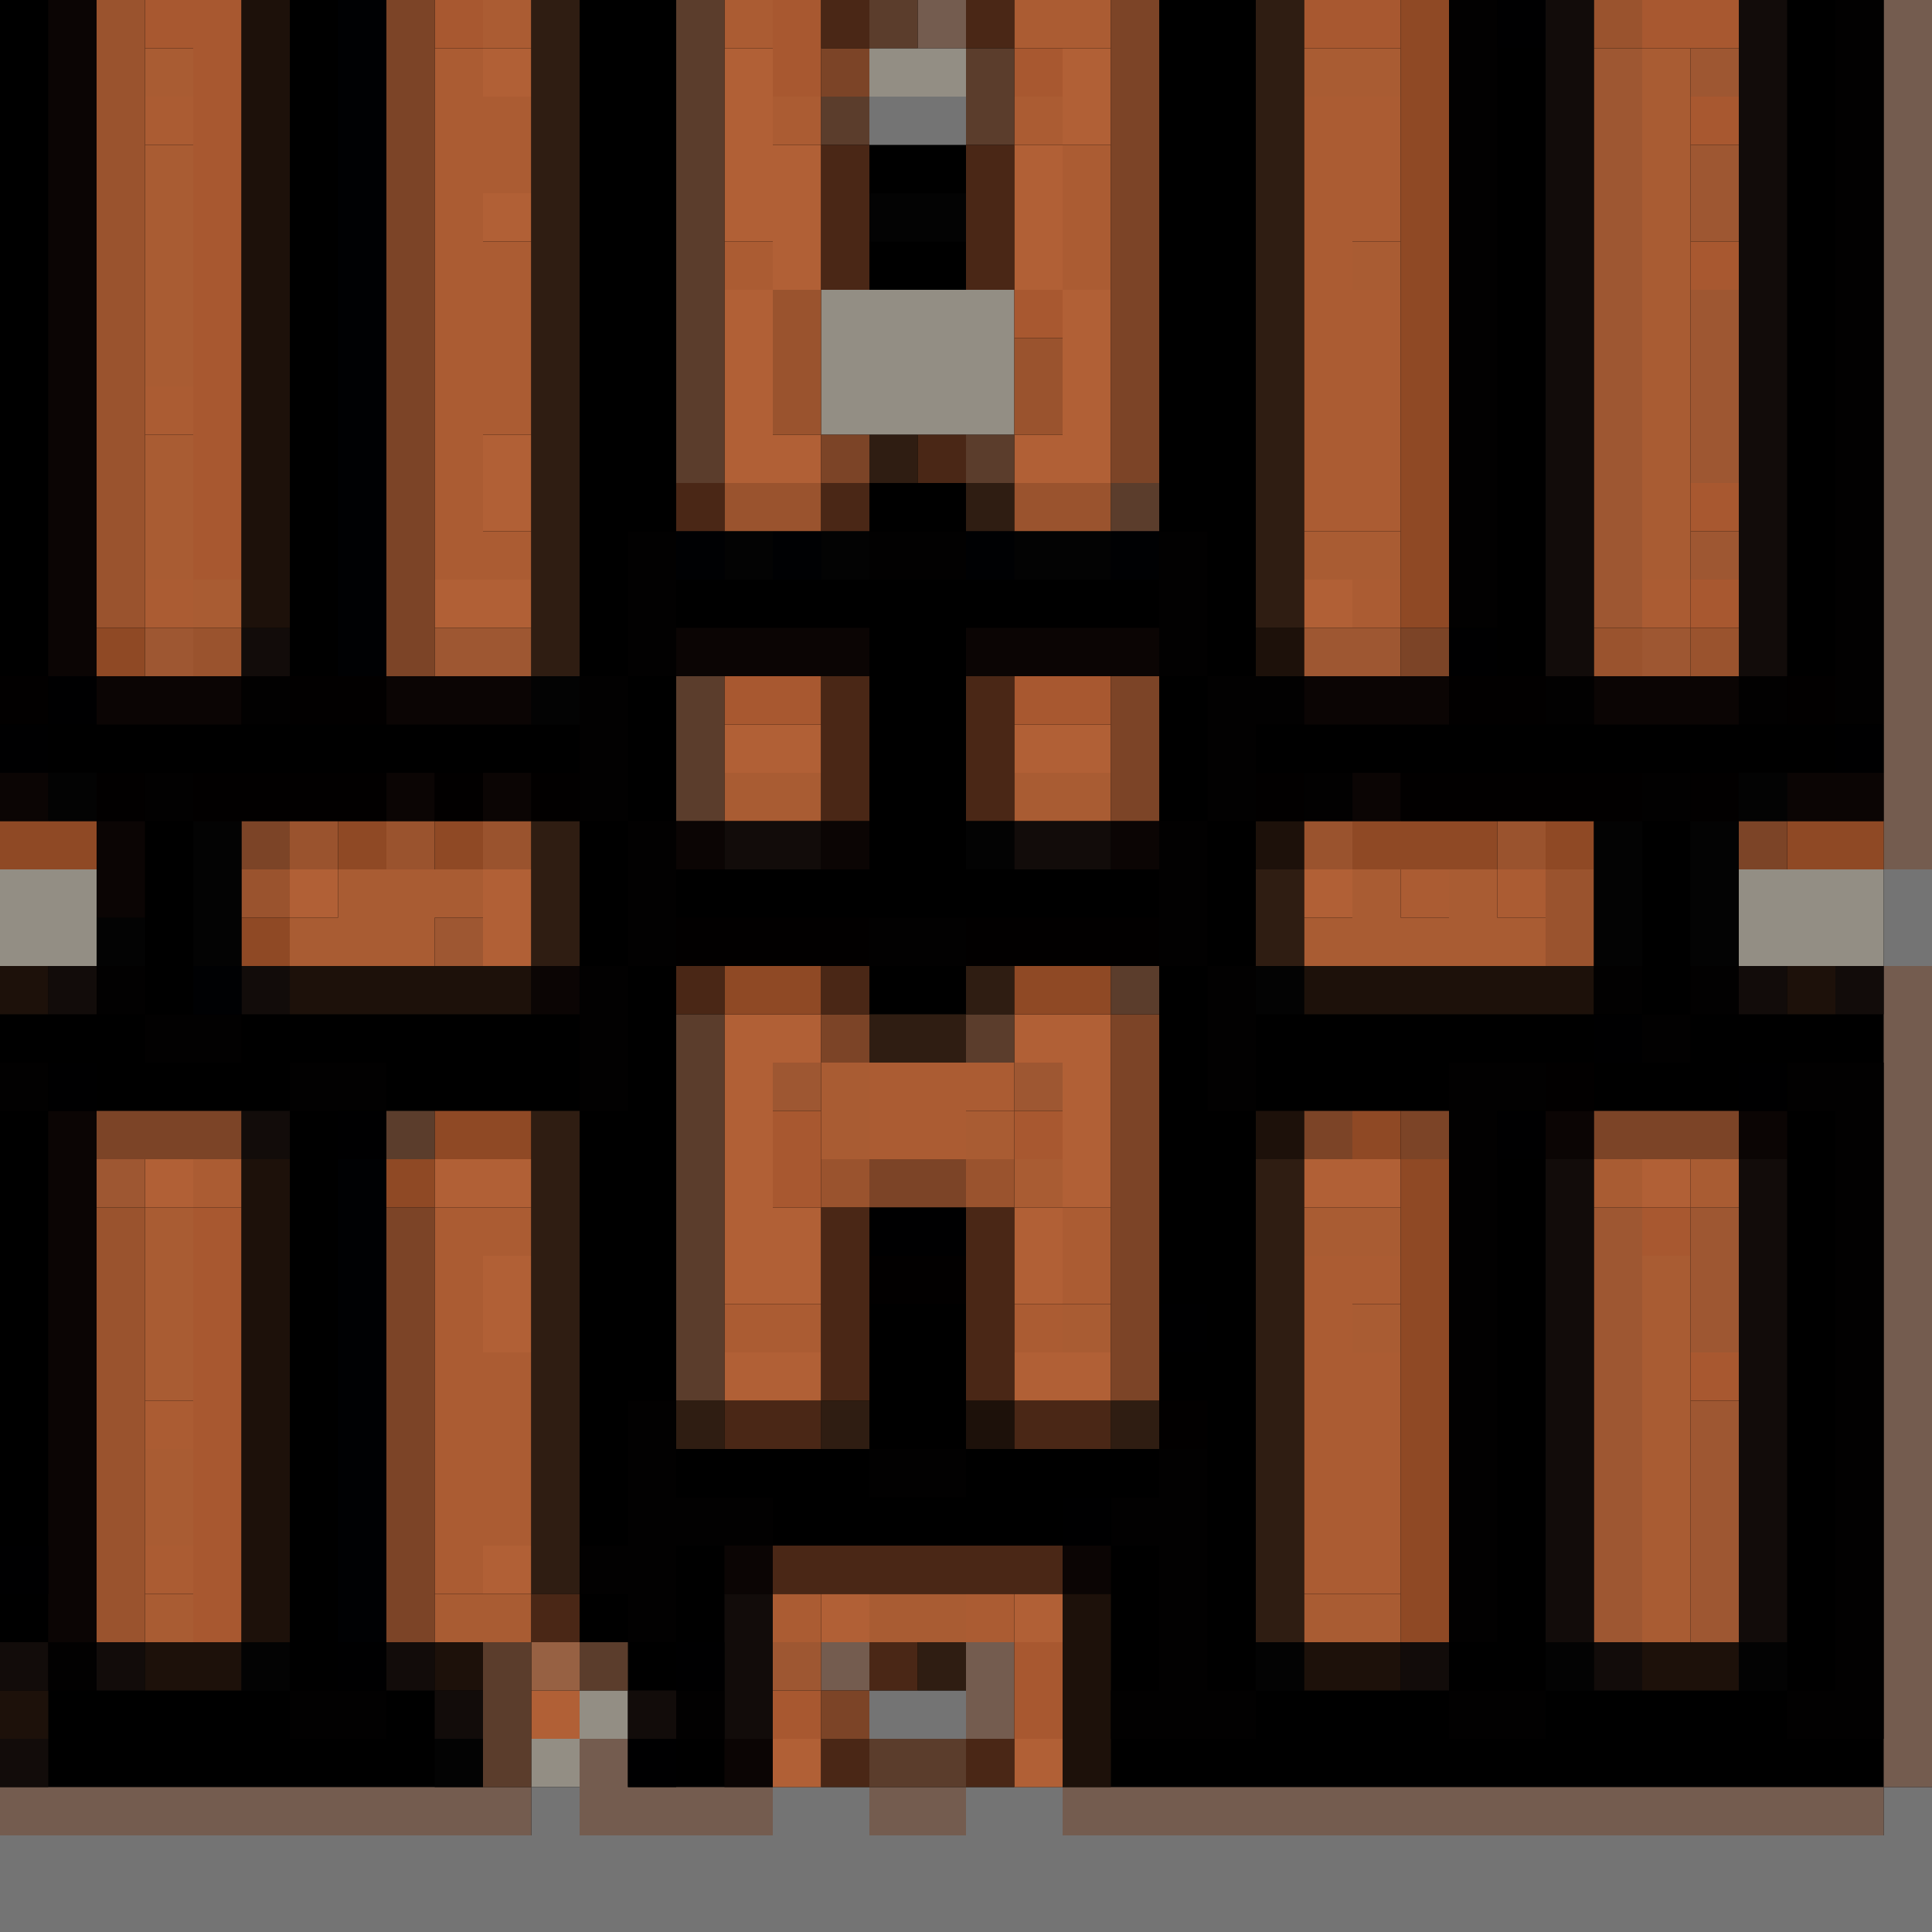
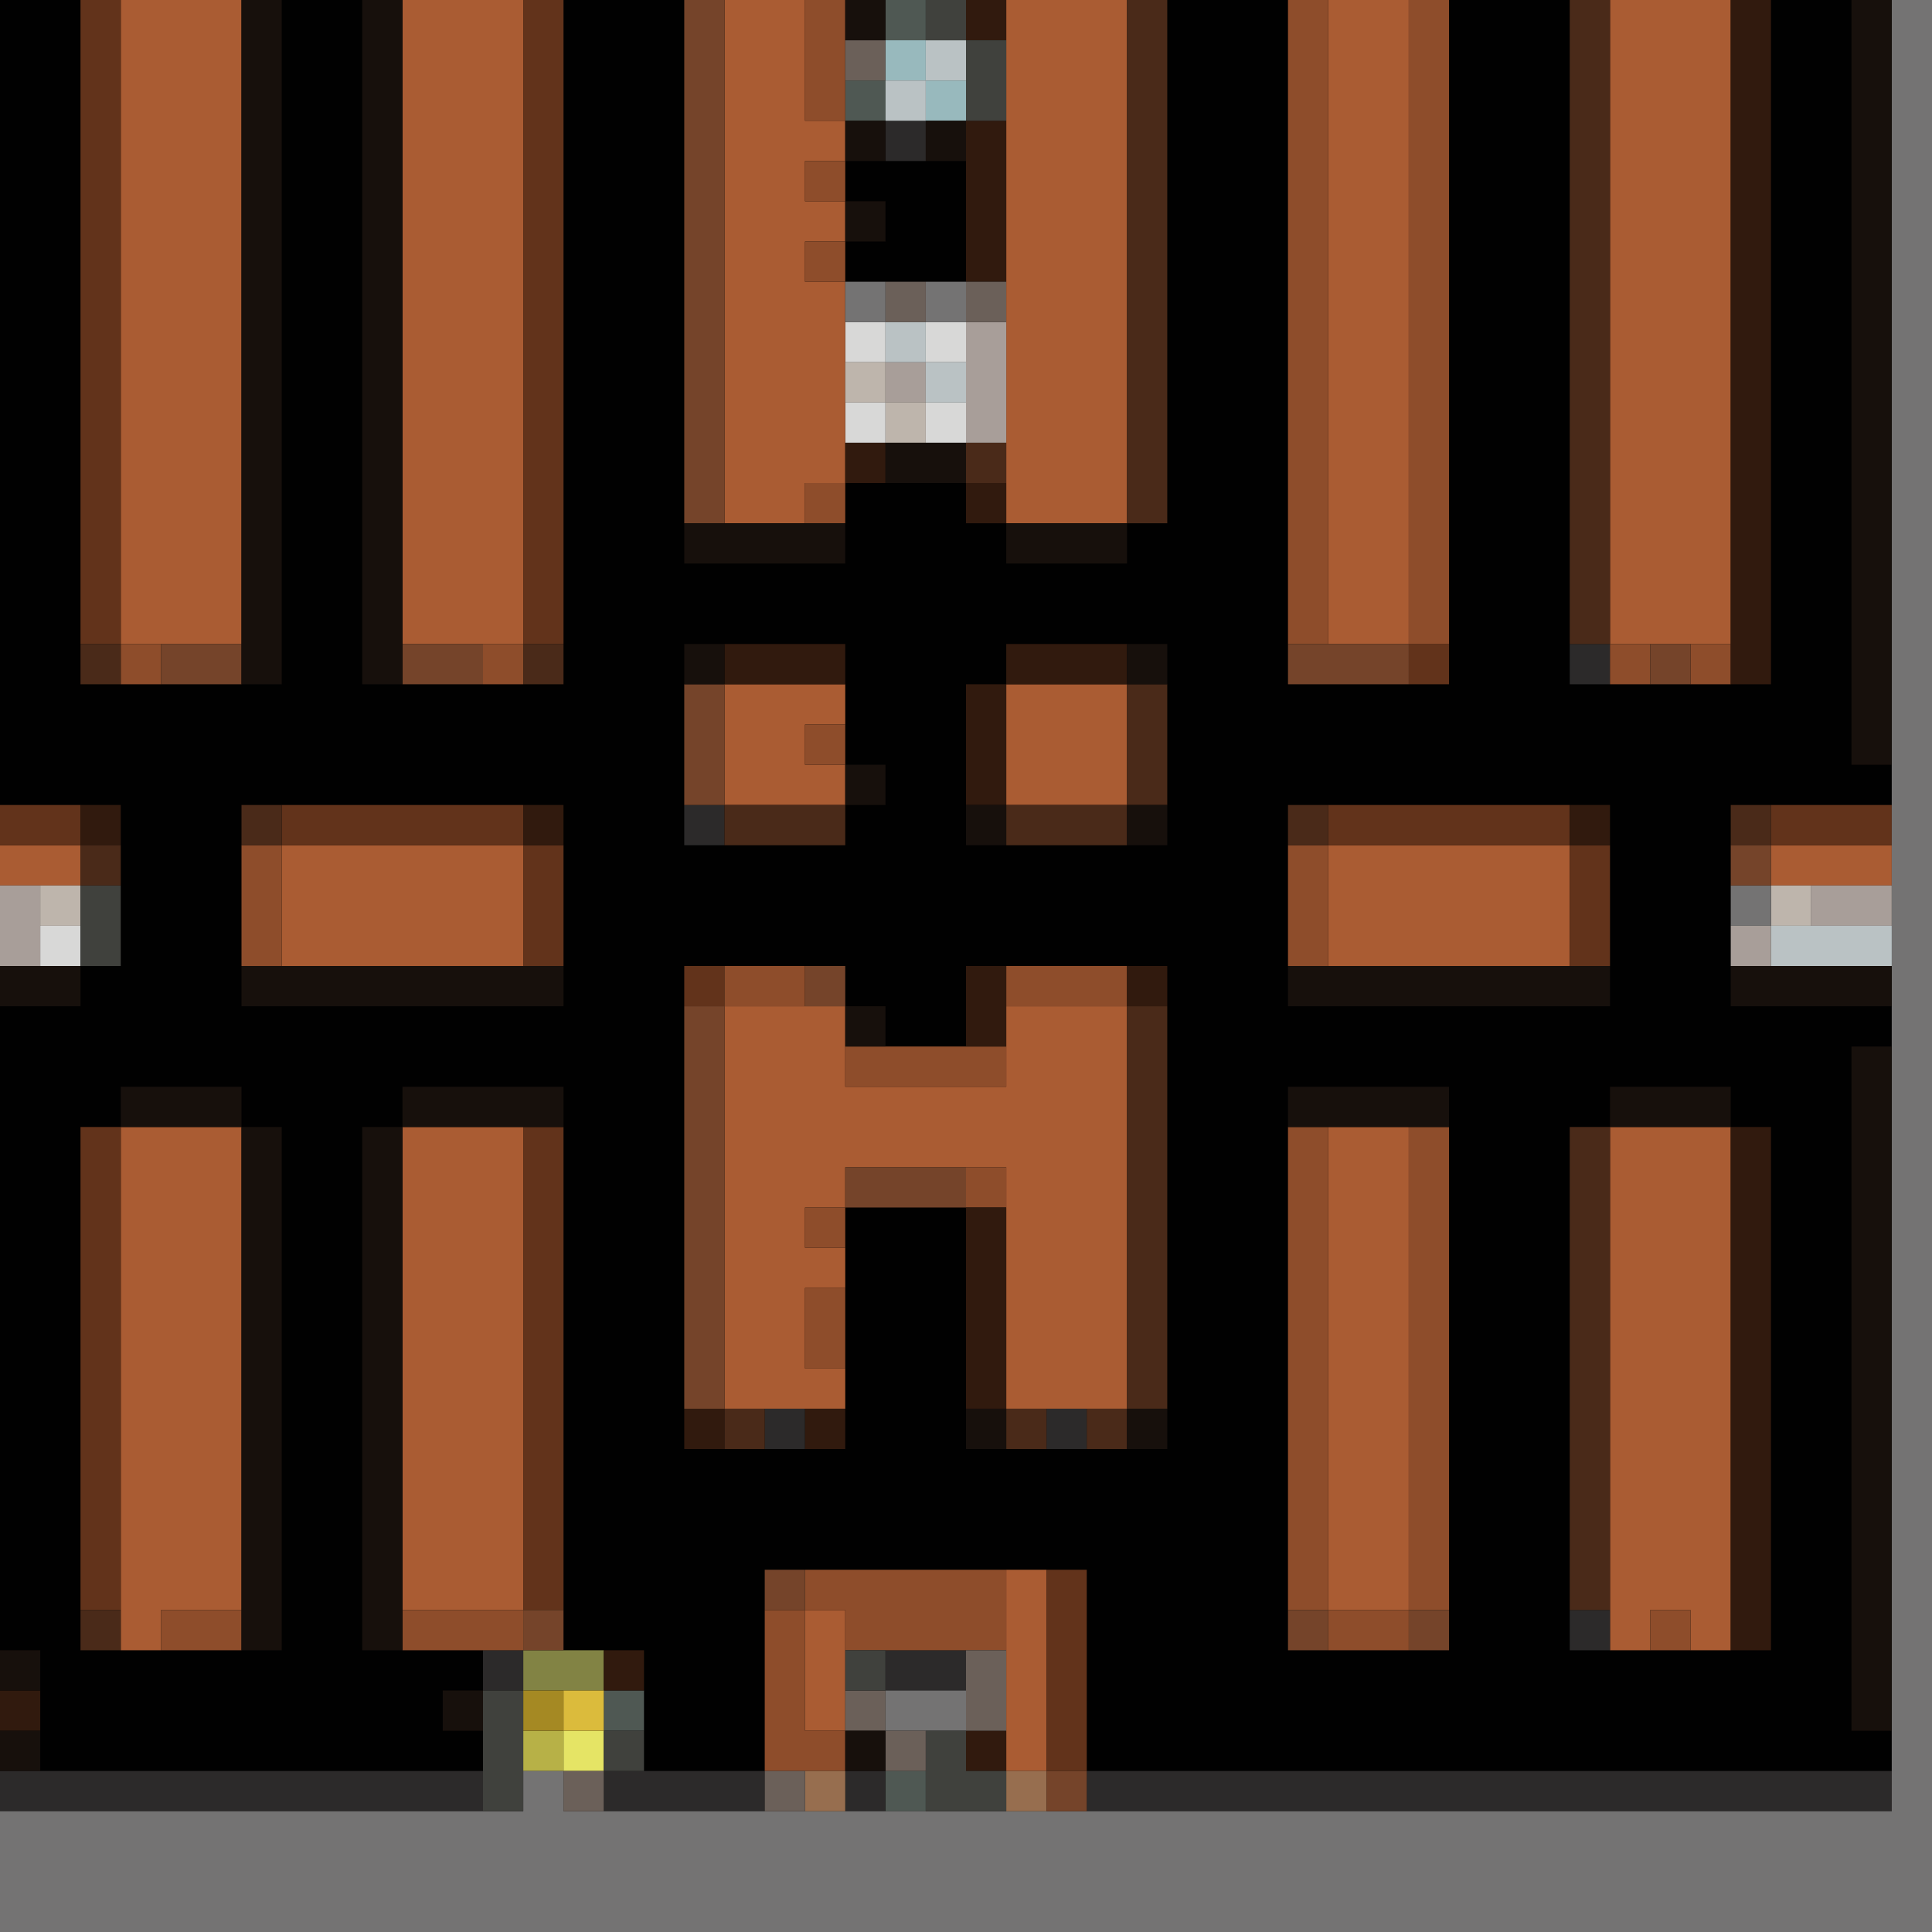
<svg xmlns="http://www.w3.org/2000/svg" width="64" height="64" viewBox="0 0 64 64">
-   <rect width="64" height="64" fill="#000000" />
-   <g transform="scale(1.6) translate(0 .5)" fill="none" stroke-width="1">
-     <path stroke="#938e84" d="M18 1h2M17 6h4M17 7h4M17 8h4M0 18h2M36 18h3M0 19h2M36 19h3M12 35h1M11 36h1" />
-     <path stroke="#747474" d="M18 2h2M39 18h1M39 19h1M18 35h2M11 37h1M16 37h2M20 37h2M39 37h1M0 38h40M0 39h40" />
-     <path stroke="#b16036" d="M10 1h1M15 1h1M22 1h1M15 2h1M22 2h1M15 3h2M21 3h1M10 4h1M15 4h2M21 4h1M16 5h1M21 5h1M15 6h1M22 6h1M15 7h1M22 7h1M15 8h1M22 8h1M10 9h1M15 9h2M21 9h2M10 10h1M9 12h2M27 12h1M15 15h2M21 15h2M6 18h1M10 18h1M27 18h1M10 19h1M15 21h2M21 21h2M15 22h1M22 22h1M15 23h1M22 23h1M3 24h1M9 24h2M15 24h1M22 24h1M27 24h2M34 24h1M15 25h2M21 25h1M10 26h1M15 26h2M21 26h1M10 27h1M15 28h2M21 28h2M10 32h1M17 33h1M21 33h1M11 35h1M16 36h1M21 36h1" />
-     <path stroke="#976143" d="M11 34h1" />
-     <path stroke="#ab5c33" d="M10 0h1M15 0h1M21 0h2M9 1h1M3 2h1M9 2h2M16 2h1M21 2h1M27 2h2M9 3h2M22 3h1M27 3h2M9 4h1M22 4h1M27 4h2M9 5h2M15 5h1M22 5h1M27 5h1M9 6h2M27 6h2M9 7h2M27 7h2M3 8h1M9 8h2M27 8h2M9 9h1M27 9h2M9 10h1M27 10h2M9 11h2M3 12h1M28 12h1M34 12h1M29 18h1M31 18h1M18 22h3M18 23h2M4 24h1M9 25h2M22 25h1M9 26h1M22 26h1M27 26h2M9 27h1M15 27h2M21 27h1M27 27h1M9 28h2M27 28h2M3 29h1M9 29h2M27 29h2M9 30h2M27 30h2M9 31h2M27 31h2M3 32h1M9 32h1M27 32h2M16 33h1M20 33h1" />
-     <path stroke="#a95c33" d="M3 1h1M27 1h2M34 1h1M34 2h1M3 3h1M34 3h1M3 4h1M34 4h1M3 5h1M28 5h1M34 5h1M3 6h1M34 6h1M3 7h1M34 7h1M34 8h1M3 9h1M34 9h1M3 10h1M34 10h1M3 11h1M27 11h2M34 11h1M4 12h1M15 16h2M21 16h2M7 18h3M28 18h1M30 18h1M6 19h3M27 19h5M17 22h1M17 23h1M20 23h1M21 24h1M33 24h1M35 24h1M3 25h1M27 25h2M3 26h1M34 26h1M3 27h1M22 27h1M28 27h1M34 27h1M3 28h1M34 28h1M34 29h1M3 30h1M34 30h1M3 31h1M34 31h1M34 32h1M3 33h1M9 33h2M18 33h2M27 33h2M34 33h1" />
-     <path stroke="#745c4f" d="M19 0h1M39 0h1M39 1h1M39 2h1M39 3h1M39 4h1M39 5h1M39 6h1M39 7h1M39 8h1M39 9h1M39 10h1M39 11h1M39 12h1M39 13h1M39 14h1M39 15h1M39 16h1M39 17h1M39 20h1M39 21h1M39 22h1M39 23h1M39 24h1M39 25h1M39 26h1M39 27h1M39 28h1M39 29h1M39 30h1M39 31h1M39 32h1M39 33h1M17 34h1M20 34h1M39 34h1M20 35h1M39 35h1M12 36h1M39 36h1M0 37h11M12 37h4M18 37h2M22 37h17" />
-     <path stroke="#a85830" d="M3 0h2M9 0h1M16 0h1M27 0h2M34 0h2M4 1h1M16 1h1M21 1h1M4 2h1M35 2h1M4 3h1M4 4h1M4 5h1M35 5h1M4 6h1M21 6h1M4 7h1M4 8h1M4 9h1M4 10h1M35 10h1M4 11h1M35 12h1M15 14h2M21 14h2M16 23h1M21 23h1M16 24h1M4 25h1M34 25h1M4 26h1M4 27h1M4 28h1M35 28h1M4 29h1M4 30h1M4 31h1M4 32h1M4 33h1M21 34h1M16 35h1M21 35h1" />
-     <path stroke="#9e5732" d="M33 1h1M35 1h1M33 2h1M33 3h1M35 3h1M33 4h1M35 4h1M33 5h1M33 6h1M35 6h1M33 7h1M35 7h1M33 8h1M35 8h1M33 9h1M35 9h1M33 10h1M33 11h1M35 11h1M33 12h1M3 13h1M9 13h2M27 13h2M34 13h1M9 19h1M16 22h1M21 22h1M2 24h1M33 25h1M35 25h1M33 26h1M35 26h1M33 27h1M35 27h1M33 28h1M33 29h1M35 29h1M33 30h1M35 30h1M33 31h1M35 31h1M33 32h1M35 32h1M33 33h1M35 33h1M16 34h1" />
-     <path stroke="#9a532e" d="M2 0h1M33 0h1M2 1h1M2 2h1M2 3h1M2 4h1M2 5h1M2 6h1M16 6h1M2 7h1M16 7h1M21 7h1M2 8h1M16 8h1M21 8h1M2 9h1M2 10h1M15 10h2M21 10h2M2 11h1M2 12h1M4 13h1M33 13h1M35 13h1M6 17h1M8 17h1M10 17h1M27 17h1M31 17h1M5 18h1M32 18h1M32 19h1M17 24h1M20 24h1M2 25h1M2 26h1M2 27h1M2 28h1M2 29h1M2 30h1M2 31h1M2 32h1M2 33h1" />
-     <path stroke="#8f4925" d="M29 0h1M29 1h1M29 2h1M29 3h1M29 4h1M29 5h1M29 6h1M29 7h1M29 8h1M29 9h1M29 10h1M29 11h1M29 12h1M2 13h1M0 17h2M7 17h1M9 17h1M28 17h3M32 17h1M37 17h2M5 19h1M15 20h2M21 20h2M9 23h2M28 23h1M8 24h1M29 24h1M29 25h1M29 26h1M29 27h1M29 28h1M29 29h1M29 30h1M29 31h1M29 32h1M29 33h1" />
-     <path stroke="#7c4427" d="M8 0h1M23 0h1M8 1h1M17 1h1M23 1h1M8 2h1M23 2h1M8 3h1M23 3h1M8 4h1M23 4h1M8 5h1M23 5h1M8 6h1M23 6h1M8 7h1M23 7h1M8 8h1M23 8h1M8 9h1M17 9h1M23 9h1M8 10h1M8 11h1M8 12h1M8 13h1M29 13h1M23 14h1M23 15h1M23 16h1M5 17h1M36 17h1M17 21h1M23 21h1M23 22h1M2 23h3M23 23h1M27 23h1M29 23h1M33 23h3M18 24h2M23 24h1M8 25h1M23 25h1M8 26h1M23 26h1M8 27h1M23 27h1M8 28h1M23 28h1M8 29h1M8 30h1M8 31h1M8 32h1M8 33h1M17 35h1" />
-     <path stroke="#5b3d2c" d="M14 0h1M18 0h1M14 1h1M20 1h1M14 2h1M17 2h1M20 2h1M14 3h1M14 4h1M14 5h1M14 6h1M14 7h1M14 8h1M14 9h1M20 9h1M23 10h1M14 14h1M14 15h1M14 16h1M23 20h1M14 21h1M20 21h1M14 22h1M8 23h1M14 23h1M14 24h1M14 25h1M14 26h1M14 27h1M14 28h1M10 34h1M12 34h1M10 35h1M10 36h1M18 36h2" />
-     <path stroke="#4a2716" d="M17 0h1M20 0h1M17 3h1M20 3h1M17 4h1M20 4h1M17 5h1M20 5h1M19 9h1M14 10h1M17 10h1M17 14h1M20 14h1M17 15h1M20 15h1M17 16h1M20 16h1M14 20h1M17 20h1M17 25h1M20 25h1M17 26h1M20 26h1M17 27h1M20 27h1M17 28h1M20 28h1M15 29h2M21 29h2M16 32h6M11 33h1M18 34h1M17 36h1M20 36h1" />
-     <path stroke="#2f1d12" d="M11 0h1M26 0h1M11 1h1M26 1h1M11 2h1M26 2h1M11 3h1M26 3h1M11 4h1M26 4h1M11 5h1M26 5h1M11 6h1M26 6h1M11 7h1M26 7h1M11 8h1M26 8h1M11 9h1M18 9h1M26 9h1M11 10h1M20 10h1M26 10h1M11 11h1M26 11h1M11 12h1M26 12h1M11 13h1M11 17h1M11 18h1M26 18h1M11 19h1M26 19h1M20 20h1M18 21h2M11 23h1M11 24h1M26 24h1M11 25h1M26 25h1M11 26h1M26 26h1M11 27h1M26 27h1M11 28h1M26 28h1M11 29h1M14 29h1M17 29h1M23 29h1M26 29h1M11 30h1M26 30h1M11 31h1M26 31h1M11 32h1M26 32h1M26 33h1M19 34h1" />
-     <path stroke="#1d110a" d="M5 0h1M5 1h1M5 2h1M5 3h1M5 4h1M5 5h1M5 6h1M5 7h1M5 8h1M5 9h1M5 10h1M5 11h1M5 12h1M26 13h1M26 17h1M0 20h1M6 20h5M27 20h6M37 20h1M26 23h1M5 24h1M5 25h1M5 26h1M5 27h1M5 28h1M5 29h1M20 29h1M5 30h1M5 31h1M5 32h1M5 33h1M22 33h1M3 34h2M9 34h1M22 34h1M27 34h2M34 34h2M0 35h1M22 35h1M22 36h1" />
-     <path stroke="#120c0a" d="M32 0h1M36 0h1M32 1h1M36 1h1M32 2h1M36 2h1M32 3h1M36 3h1M32 4h1M36 4h1M32 5h1M36 5h1M32 6h1M36 6h1M32 7h1M36 7h1M32 8h1M36 8h1M32 9h1M36 9h1M32 10h1M36 10h1M32 11h1M36 11h1M32 12h1M36 12h1M5 13h1M32 13h1M36 13h1M15 17h2M21 17h2M1 20h1M5 20h1M36 20h1M38 20h1M5 23h1M32 24h1M36 24h1M32 25h1M36 25h1M32 26h1M36 26h1M32 27h1M36 27h1M32 28h1M36 28h1M32 29h1M36 29h1M32 30h1M36 30h1M32 31h1M36 31h1M32 32h1M36 32h1M15 33h1M32 33h1M36 33h1M0 34h1M2 34h1M8 34h1M15 34h1M29 34h1M33 34h1M9 35h1M13 35h1M15 35h1M0 36h1" />
-     <path stroke="#0b0504" d="M1 0h1M1 1h1M1 2h1M1 3h1M1 4h1M1 5h1M1 6h1M1 7h1M1 8h1M1 9h1M1 10h1M1 11h1M1 12h1M1 13h1M14 13h4M20 13h4M2 14h3M8 14h3M27 14h3M33 14h3M0 16h1M8 16h1M10 16h1M28 16h1M37 16h2M2 17h1M14 17h1M17 17h1M23 17h1M2 18h1M11 20h1M1 23h1M32 23h1M36 23h1M1 24h1M1 25h1M1 26h1M1 27h1M1 28h1M1 29h1M1 30h1M1 31h1M1 32h1M15 32h1M22 32h1M1 33h1M15 36h1" />
-     <path stroke="#030303" d="M18 4h2M15 11h1M17 11h1M21 11h2M11 14h1M1 16h1M36 16h1M4 17h1M20 17h1M33 17h1M35 17h1M4 18h1M33 18h1M35 18h1M2 19h1M4 19h1M33 19h1M35 19h1M26 20h1M5 34h1M26 34h1M32 34h1M36 34h1M9 36h1" />
-     <path stroke="#020101" d="M30 0h1M38 0h1M30 1h1M38 1h1M30 2h1M38 2h1M30 3h1M38 3h1M30 4h1M38 4h1M30 5h1M38 5h1M30 6h1M38 6h1M30 7h1M38 7h1M30 8h1M38 8h1M30 9h1M38 9h1M30 10h1M38 10h1M13 11h1M18 11h2M24 11h1M30 11h1M38 11h1M13 12h1M24 12h1M30 12h1M38 12h1M13 13h1M24 13h1M38 13h1M5 14h1M12 14h1M25 14h2M32 14h1M36 14h1M38 14h1M12 15h1M25 15h1M3 16h1M12 16h1M25 16h1M27 16h1M34 16h1M13 17h1M24 17h1M13 18h1M24 18h1M13 19h1M18 19h2M24 19h1M2 20h1M12 20h1M25 20h1M33 20h1M35 20h1M3 21h2M12 21h1M25 21h1M34 21h1M0 22h1M6 22h2M12 22h1M25 22h1M30 22h2M37 22h2M30 23h1M38 23h1M30 24h1M38 24h1M30 25h1M38 25h1M30 26h1M38 26h1M30 27h1M38 27h1M30 28h1M38 28h1M13 29h1M30 29h1M38 29h1M13 30h1M18 30h2M24 30h1M30 30h1M38 30h1M13 31h3M23 31h2M30 31h1M38 31h1M12 32h2M24 32h1M30 32h1M38 32h1M13 33h1M24 33h1M30 33h1M38 33h1M1 34h1M24 34h1M38 34h1M6 35h2M14 35h1M23 35h3M30 35h2M37 35h2" />
-     <path stroke="#020000" d="M0 14h1M6 14h2M30 14h2M37 14h1M2 16h1M4 16h4M9 16h1M11 16h1M26 16h1M29 16h5M35 16h1M14 19h4M20 19h4M32 22h1M18 26h2M24 29h1" />
-     <path stroke="#000103" d="M7 0h1M7 1h1M7 2h1M7 3h1M7 4h1M7 5h1M7 6h1M7 7h1M7 8h1M7 9h1M7 10h1M7 11h1M14 11h1M16 11h1M20 11h1M23 11h1M7 12h1M7 13h1M4 20h1M7 24h1M7 25h1M7 26h1M7 27h1M7 28h1M7 29h1M7 30h1M7 31h1M7 32h1M7 33h1" />
-     <path stroke="#000001" d="M31 0h1M30 13h1M1 14h1M0 15h1M38 15h1M33 21h1M1 22h1M36 22h1M7 23h1M31 23h1M18 25h2M24 27h1M22 31h1M0 32h1M7 34h1M14 34h1M13 36h1" />
+   <rect width="64" height="64" fill="#010101" />
+   <g transform="scale(1.333333) translate(0 .5)" fill="none" stroke-width="1">
+     <path stroke="#d8d8d7" d="M21 8h1M23 8h1M21 10h1M23 10h1M1 23h1" />
+     <path stroke="#aa5c33" d="M3 0h3M10 0h3M18 0h2M25 0h3M33 0h2M40 0h3M3 1h3M10 1h3M18 1h2M25 1h3M33 1h2M40 1h3M3 2h3M10 2h3M18 2h2M25 2h3M33 2h2M40 2h3M3 3h3M10 3h3M18 3h3M25 3h3M33 3h2M40 3h3M3 4h3M10 4h3M18 4h2M25 4h3M33 4h2M40 4h3M3 5h3M10 5h3M18 5h3M25 5h3M33 5h2M40 5h3M3 6h3M10 6h3M18 6h2M25 6h3M33 6h2M40 6h3M3 7h3M10 7h3M18 7h3M25 7h3M33 7h2M40 7h3M3 8h3M10 8h3M18 8h3M25 8h3M33 8h2M40 8h3M3 9h3M10 9h3M18 9h3M25 9h3M33 9h2M40 9h3M3 10h3M10 10h3M18 10h3M25 10h3M33 10h2M40 10h3M3 11h3M10 11h3M18 11h3M25 11h3M33 11h2M40 11h3M3 12h3M10 12h3M18 12h2M25 12h3M33 12h2M40 12h3M3 13h3M10 13h3M33 13h2M40 13h3M3 14h3M10 14h3M33 14h2M40 14h3M3 15h3M10 15h3M33 15h2M40 15h3M18 17h3M25 17h3M18 18h2M25 18h3M18 19h3M25 19h3M0 21h2M7 21h6M33 21h6M44 21h3M7 22h6M33 22h6M7 23h6M33 23h6M18 25h3M25 25h3M18 26h3M25 26h3M18 27h10M3 28h3M10 28h3M18 28h10M33 28h2M40 28h3M3 29h3M10 29h3M18 29h3M25 29h3M33 29h2M40 29h3M3 30h3M10 30h3M18 30h2M25 30h3M33 30h2M40 30h3M3 31h3M10 31h3M18 31h3M25 31h3M33 31h2M40 31h3M3 32h3M10 32h3M18 32h2M25 32h3M33 32h2M40 32h3M3 33h3M10 33h3M18 33h2M25 33h3M33 33h2M40 33h3M3 34h3M10 34h3M18 34h3M25 34h3M33 34h2M40 34h3M3 35h3M10 35h3M33 35h2M40 35h3M3 36h3M10 36h3M33 36h2M40 36h3M3 37h3M10 37h3M33 37h2M40 37h3M3 38h3M10 38h3M33 38h2M40 38h3M3 39h3M10 39h3M25 39h1M33 39h2M40 39h3M3 40h1M20 40h1M25 40h1M40 40h1M42 40h1M20 41h1M25 41h1M20 42h1M25 42h1M25 43h1" />
+     <path stroke="#4f5853" d="M22 0h1M21 2h1M15 42h1M22 44h1" />
+     <path stroke="#e5e465" d="M14 43h1" />
+     <path stroke="#a89e99" d="M24 8h1M22 9h1M24 9h1M24 10h1M0 22h1M45 22h2M0 23h1M43 23h1" />
+     <path stroke="#62331b" d="M2 0h1M13 0h1M2 1h1M13 1h1M2 2h1M13 2h1M2 3h1M13 3h1M2 4h1M13 4h1M2 5h1M13 5h1M2 6h1M13 6h1M2 7h1M13 7h1M2 8h1M13 8h1M2 9h1M13 9h1M2 10h1M13 10h1M2 11h1M13 11h1M2 12h1M13 12h1M2 13h1M13 13h1M2 14h1M13 14h1M2 15h1M13 15h1M35 16h1M0 20h2M7 20h6M33 20h6M44 20h3M13 21h1M39 21h1M13 22h1M39 22h1M13 23h1M39 23h1M17 24h1M2 28h1M13 28h1M2 29h1M13 29h1M2 30h1M13 30h1M2 31h1M13 31h1M2 32h1M13 32h1M2 33h1M13 33h1M2 34h1M13 34h1M2 35h1M13 35h1M2 36h1M13 36h1M2 37h1M13 37h1M2 38h1M13 38h1M2 39h1M13 39h1M26 39h1M26 40h1M26 41h1M26 42h1M26 43h1" />
+     <path stroke="#b7b147" d="M13 43h1" />
+     <path stroke="#828344" d="M13 41h2" />
+     <path stroke="#2c2a2a" d="M22 3h1M39 16h1M17 20h1M19 35h1M26 35h1M39 40h1M12 41h1M22 41h2M0 44h12M15 44h4M21 44h1M27 44h20" />
+     <path stroke="#beb5ac" d="M21 9h1M22 10h1M1 22h1M44 22h1" />
+     <path stroke="#747373" d="M47 0h1M47 1h1M47 2h1M47 3h1M47 4h1M47 5h1M47 6h1M21 7h1M23 7h1M47 7h1M47 8h1M47 9h1M47 10h1M47 11h1M47 12h1M47 13h1M47 14h1M47 15h1M47 16h1M47 17h1M47 18h1M47 19h1M47 20h1M47 21h1M43 22h1M47 22h1M47 23h1M47 24h1M47 25h1M47 26h1M47 27h1M47 28h1M47 29h1M47 30h1M47 31h1M47 32h1M47 33h1M47 34h1M47 35h1M47 36h1M47 37h1M47 38h1M47 39h1M47 40h1M47 41h1M22 42h2M47 42h1M47 43h1M13 44h1M47 44h1M0 45h48M0 46h48M0 47h48" />
+     <path stroke="#8e4d2b" d="M20 0h1M32 0h1M35 0h1M20 1h1M32 1h1M35 1h1M20 2h1M32 2h1M35 2h1M32 3h1M35 3h1M20 4h1M32 4h1M35 4h1M32 5h1M35 5h1M20 6h1M32 6h1M35 6h1M32 7h1M35 7h1M32 8h1M35 8h1M32 9h1M35 9h1M32 10h1M35 10h1M32 11h1M35 11h1M20 12h1M32 12h1M35 12h1M32 13h1M35 13h1M32 14h1M35 14h1M32 15h1M35 15h1M3 16h1M12 16h1M40 16h1M42 16h1M20 18h1M6 21h1M32 21h1M6 22h1M32 22h1M6 23h1M32 23h1M18 24h2M25 24h3M21 26h4M32 28h1M35 28h1M24 29h1M32 29h1M35 29h1M20 30h1M32 30h1M35 30h1M32 31h1M35 31h1M20 32h1M32 32h1M35 32h1M20 33h1M32 33h1M35 33h1M32 34h1M35 34h1M32 35h1M35 35h1M32 36h1M35 36h1M32 37h1M35 37h1M32 38h1M35 38h1M20 39h5M32 39h1M35 39h1M4 40h2M10 40h3M19 40h1M21 40h4M33 40h2M41 40h1M19 41h1M19 42h1M19 43h2" />
+     <path stroke="#311a0e" d="M24 0h1M43 0h1M43 1h1M43 2h1M24 3h1M43 3h1M24 4h1M43 4h1M24 5h1M43 5h1M24 6h1M43 6h1M43 7h1M43 8h1M43 9h1M43 10h1M21 11h1M43 11h1M24 12h1M43 12h1M43 13h1M43 14h1M43 15h1M18 16h3M25 16h3M43 16h1M24 17h1M24 18h1M24 19h1M2 20h1M13 20h1M39 20h1M24 24h1M28 24h1M24 25h1M43 28h1M43 29h1M24 30h1M43 30h1M24 31h1M43 31h1M24 32h1M43 32h1M24 33h1M43 33h1M24 34h1M43 34h1M17 35h1M20 35h1M43 35h1M43 36h1M43 37h1M43 38h1M43 39h1M43 40h1M15 41h1M0 42h1M24 43h1" />
+     <path stroke="#98b9bd" d="M22 1h1M23 2h1" />
+     <path stroke="#a58923" d="M13 42h1" />
+     <path stroke="#976e4f" d="M20 44h1M25 44h1" />
+     <path stroke="#bac2c4" d="M23 1h1M22 2h1M22 8h1M23 9h1M44 23h3" />
+     <path stroke="#6b6059" d="M21 1h1M22 7h1M24 7h1M24 41h1M21 42h1M24 42h1M22 43h1M14 44h1M19 44h1" />
+     <path stroke="#40413d" d="M23 0h1M24 1h1M24 2h1M2 22h1M2 23h1M21 41h1M12 42h1M12 43h1M15 43h1M23 43h1M12 44h1M23 44h2" />
+     <path stroke="#dbbb3c" d="M14 42h1" />
+     <path stroke="#4a2a19" d="M28 0h1M39 0h1M28 1h1M39 1h1M28 2h1M39 2h1M28 3h1M39 3h1M28 4h1M39 4h1M28 5h1M39 5h1M28 6h1M39 6h1M28 7h1M39 7h1M28 8h1M39 8h1M28 9h1M39 9h1M28 10h1M39 10h1M24 11h1M28 11h1M39 11h1M28 12h1M39 12h1M39 13h1M39 14h1M39 15h1M2 16h1M13 16h1M28 17h1M28 18h1M28 19h1M6 20h1M18 20h3M25 20h3M32 20h1M43 20h1M2 21h1M28 25h1M28 26h1M28 27h1M28 28h1M39 28h1M28 29h1M39 29h1M28 30h1M39 30h1M28 31h1M39 31h1M28 32h1M39 32h1M28 33h1M39 33h1M28 34h1M39 34h1M18 35h1M25 35h1M27 35h1M39 35h1M39 36h1M39 37h1M39 38h1M39 39h1M2 40h1" />
+     <path stroke="#75442a" d="M17 0h1M17 1h1M17 2h1M17 3h1M17 4h1M17 5h1M17 6h1M17 7h1M17 8h1M17 9h1M17 10h1M17 11h1M17 12h1M4 16h2M10 16h2M32 16h3M41 16h1M17 17h1M17 18h1M17 19h1M43 21h1M20 24h1M17 25h1M17 26h1M17 27h1M17 28h1M17 29h1M21 29h3M17 30h1M17 31h1M17 32h1M17 33h1M17 34h1M19 39h1M13 40h1M32 40h1M35 40h1M26 44h1" />
+     <path stroke="#17100c" d="M6 0h1M9 0h1M21 0h1M46 0h1M6 1h1M9 1h1M46 1h1M6 2h1M9 2h1M46 2h1M6 3h1M9 3h1M21 3h1M23 3h1M46 3h1M6 4h1M9 4h1M46 4h1M6 5h1M9 5h1M21 5h1M46 5h1M6 6h1M9 6h1M46 6h1M6 7h1M9 7h1M46 7h1M6 8h1M9 8h1M46 8h1M6 9h1M9 9h1M46 9h1M6 10h1M9 10h1M46 10h1M6 11h1M9 11h1M22 11h2M46 11h1M6 12h1M9 12h1M46 12h1M6 13h1M9 13h1M17 13h4M25 13h3M46 13h1M6 14h1M9 14h1M46 14h1M6 15h1M9 15h1M46 15h1M6 16h1M9 16h1M17 16h1M28 16h1M46 16h1M46 17h1M46 18h1M21 19h1M24 20h1M28 20h1M0 24h2M6 24h8M32 24h8M43 24h4M21 25h1M46 26h1M3 27h3M10 27h4M32 27h4M40 27h3M46 27h1M6 28h1M9 28h1M46 28h1M6 29h1M9 29h1M46 29h1M6 30h1M9 30h1M46 30h1M6 31h1M9 31h1M46 31h1M6 32h1M9 32h1M46 32h1M6 33h1M9 33h1M46 33h1M6 34h1M9 34h1M46 34h1M6 35h1M9 35h1M24 35h1M28 35h1M46 35h1M6 36h1M9 36h1M46 36h1M6 37h1M9 37h1M46 37h1M6 38h1M9 38h1M46 38h1M6 39h1M9 39h1M46 39h1M6 40h1M9 40h1M46 40h1M0 41h1M46 41h1M11 42h1M46 42h1M0 43h1M21 43h1" />
  </g>
</svg>
